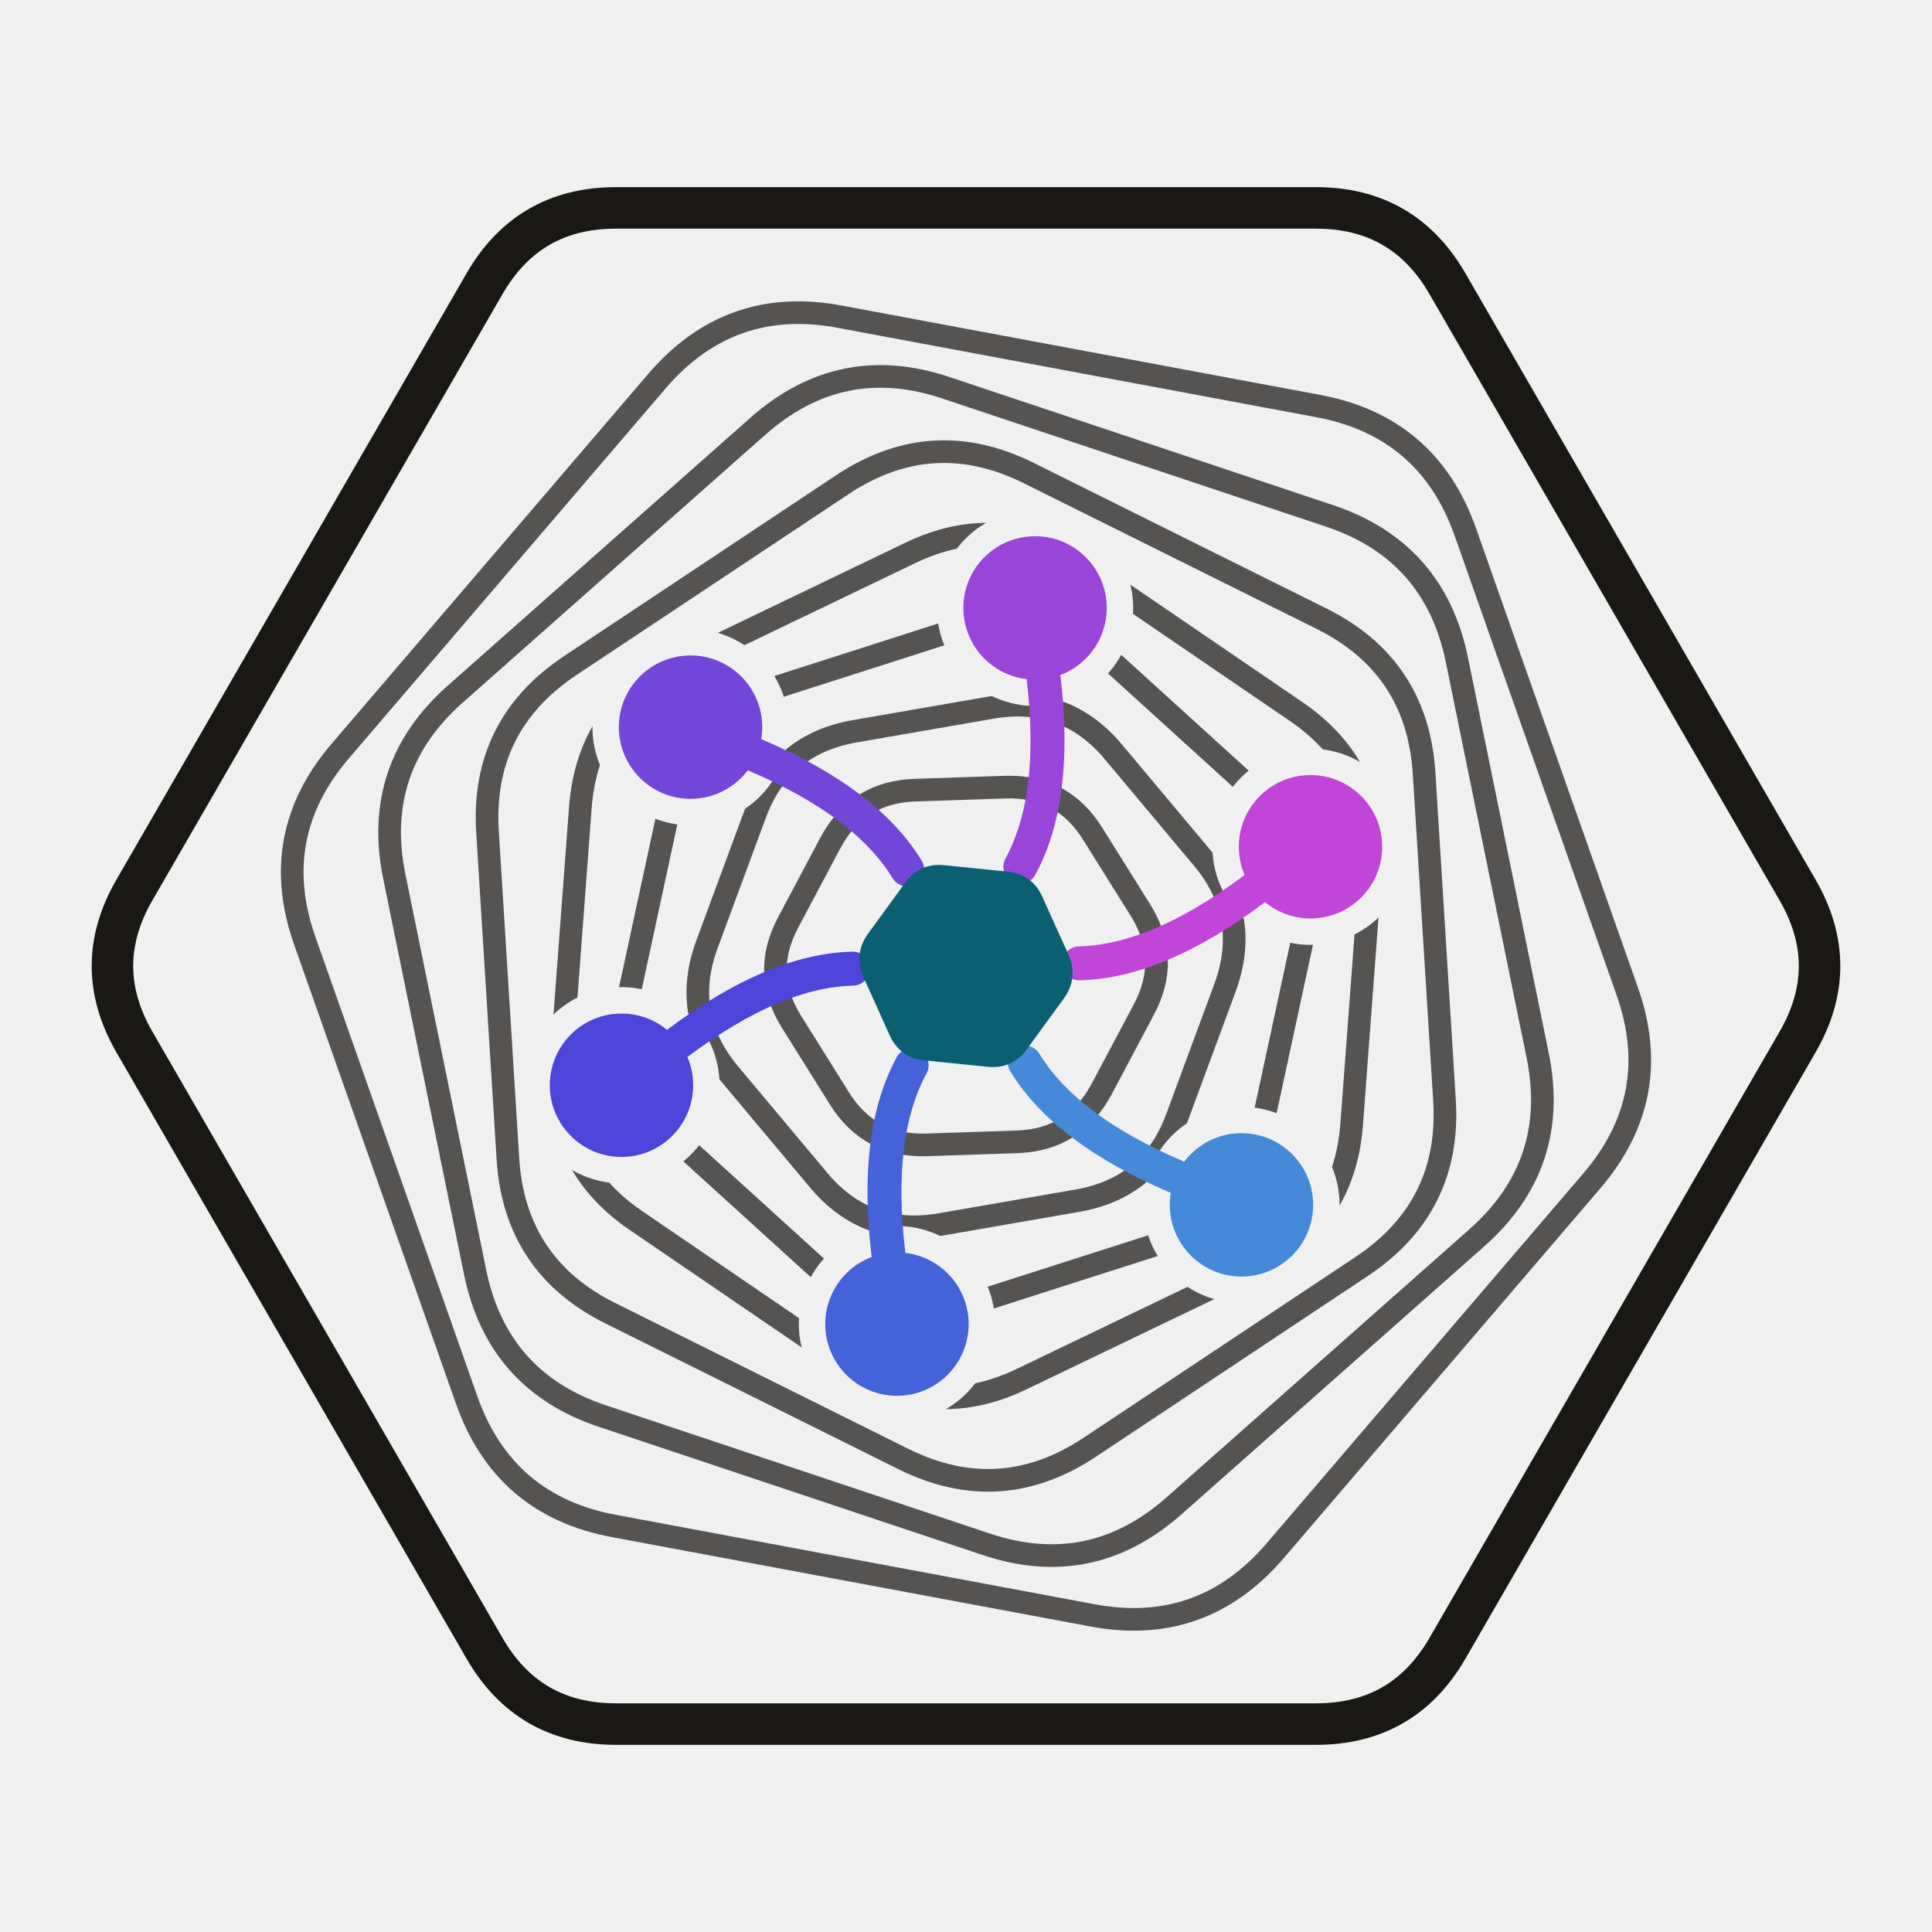
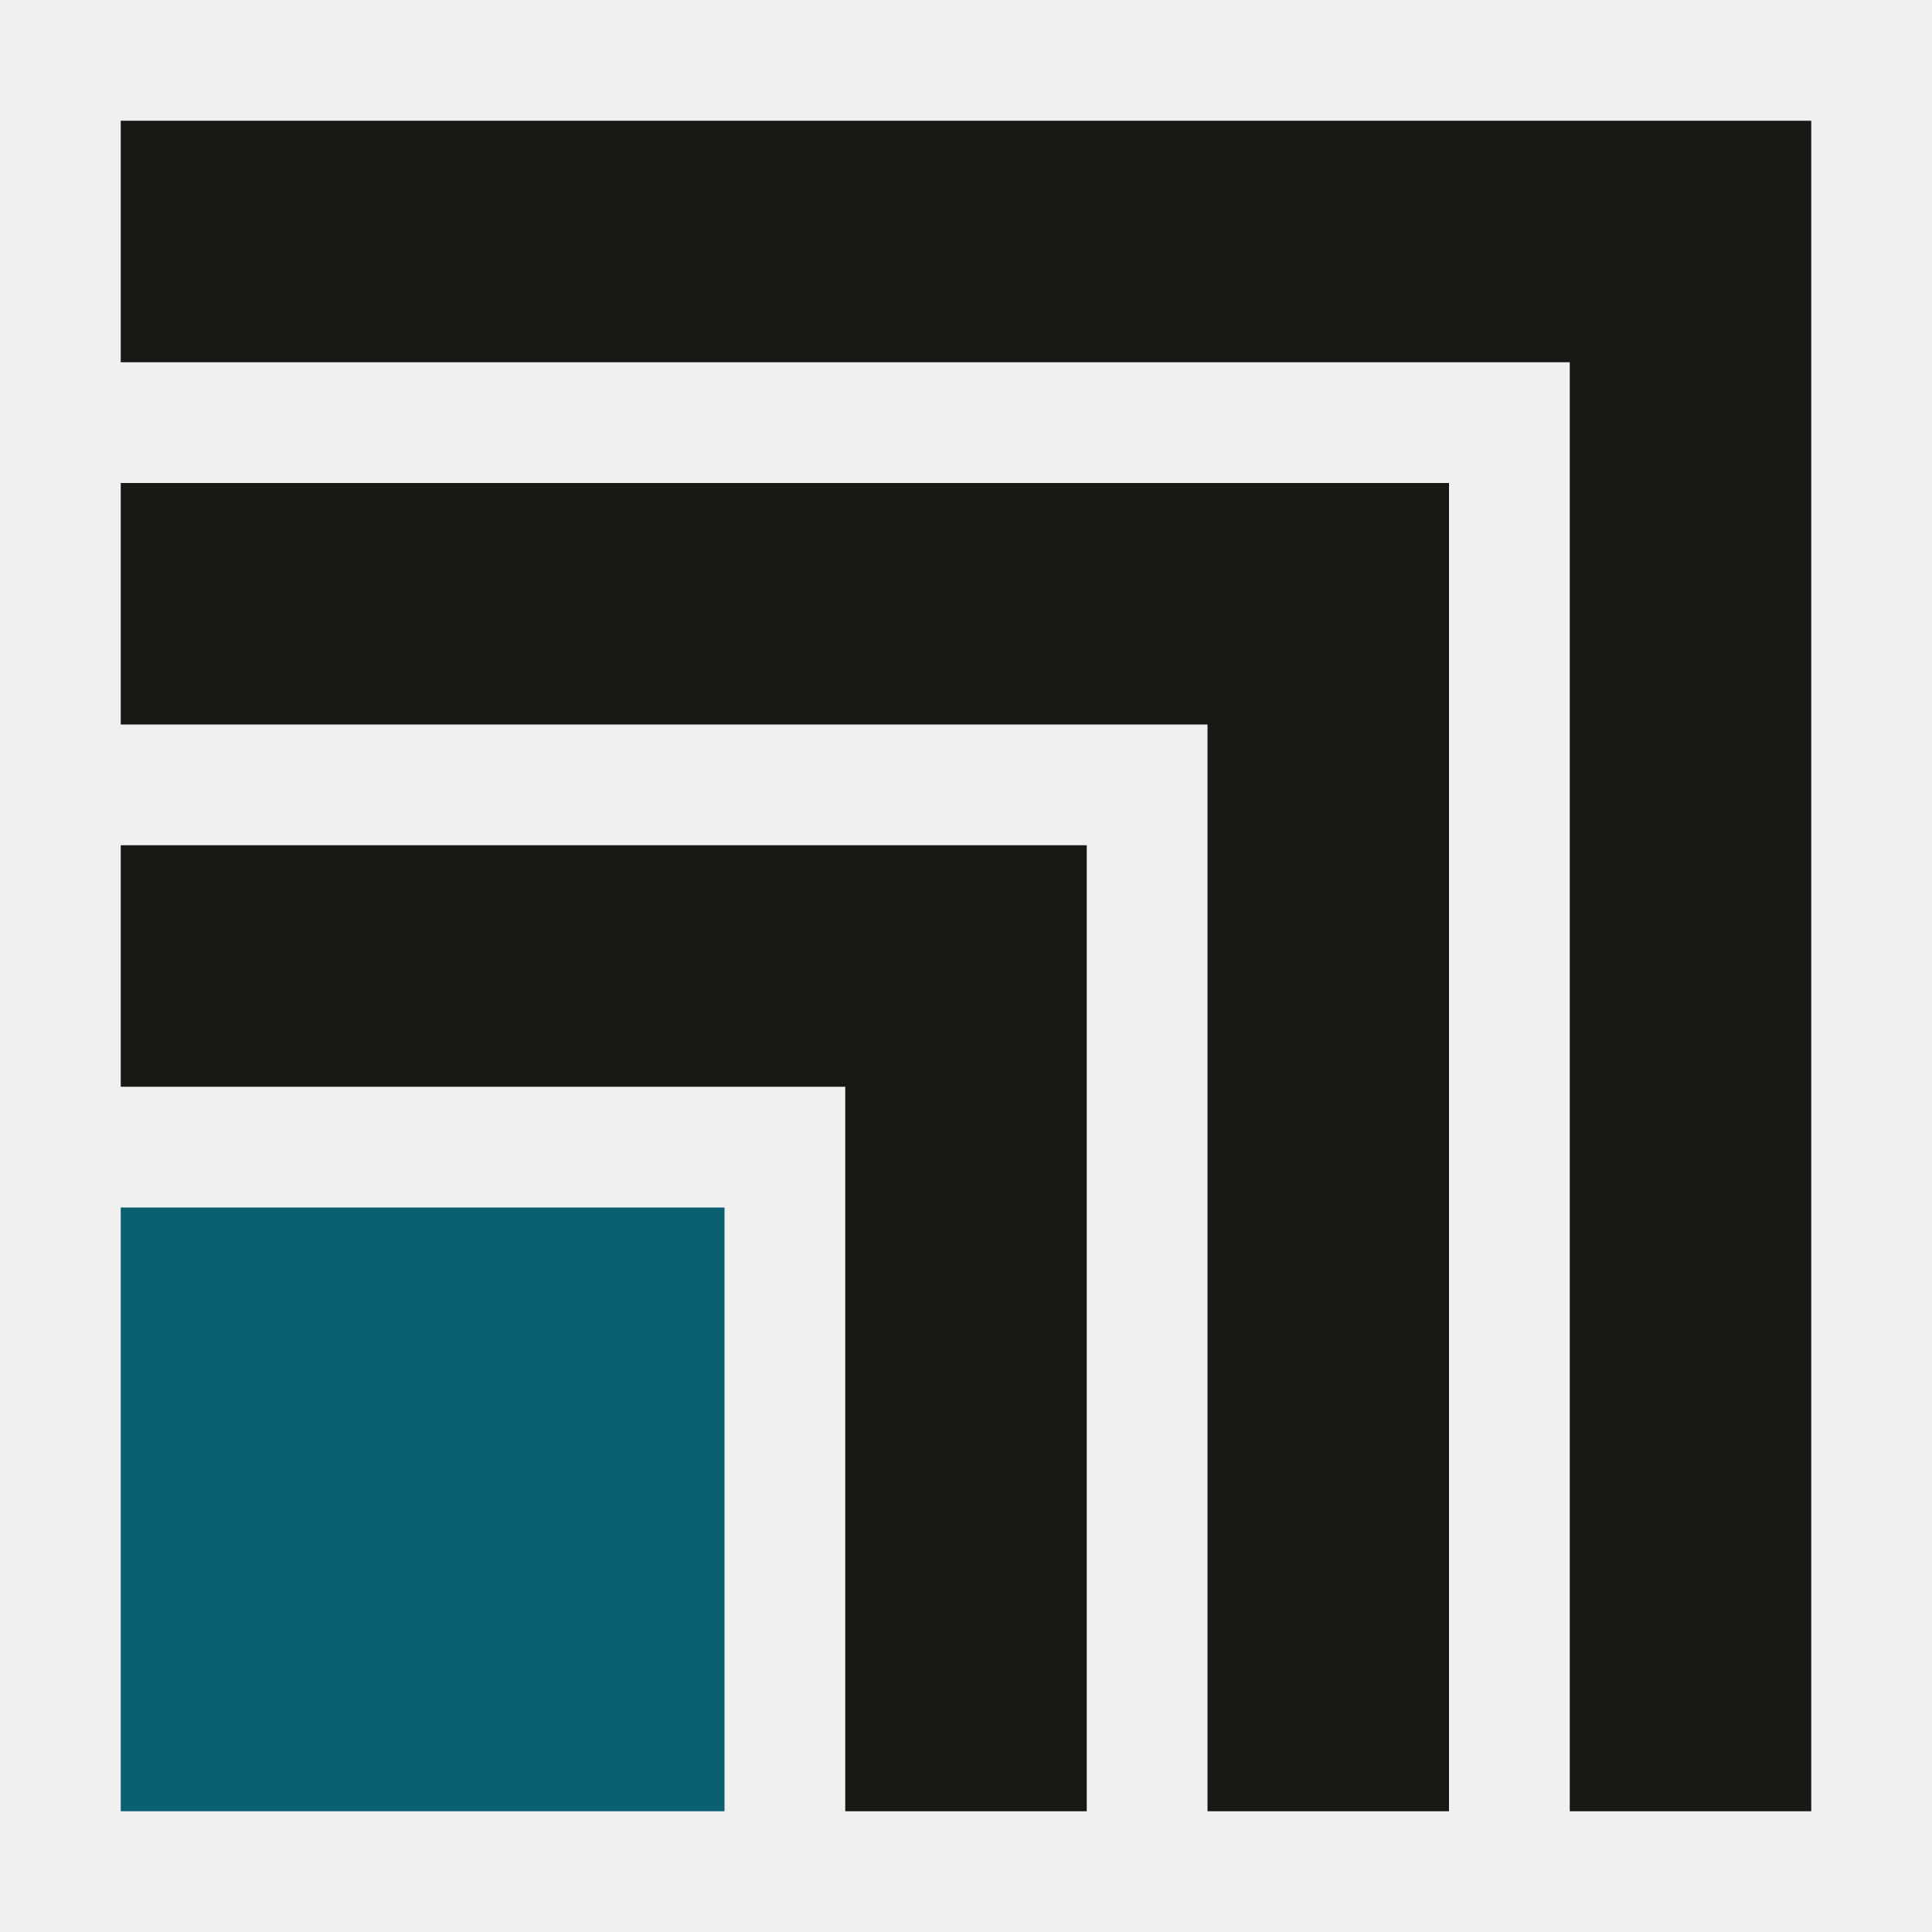
- <svg xmlns="http://www.w3.org/2000/svg" viewBox="0 0 512 512" width="512" height="512" role="img" aria-label="Silica">
-   <style>:root{color:#1A1815}.sig{fill:#0A6070}.n0{fill:#458AD9}.n1{fill:#4563D9}.n2{fill:#4D45D9}.n3{fill:#7445D9}.n4{fill:#9A45D9}.n5{fill:#C145D9}path.n0{stroke:#458AD9}path.n1{stroke:#4563D9}path.n2{stroke:#4D45D9}path.n3{stroke:#7445D9}path.n4{stroke:#9A45D9}path.n5{stroke:#C145D9}@media(prefers-color-scheme:dark){:root{color:#F4F5F7}.sig{fill:#22B4CC}.n0{fill:#6FA4E2}.n1{fill:#6F87E2}.n2{fill:#756FE2}.n3{fill:#936FE2}.n4{fill:#B16FE2}.n5{fill:#CF6FE2}path.n0{stroke:#6FA4E2}path.n1{stroke:#6F87E2}path.n2{stroke:#756FE2}path.n3{stroke:#936FE2}path.n4{stroke:#B16FE2}path.n5{stroke:#CF6FE2}}</style>
-   <defs>
-     <mask id="h" maskUnits="userSpaceOnUse" x="0" y="0" width="512" height="512">
-       <rect width="512" height="512" fill="#fff" />
-       <circle cx="329.0" cy="319.3" r="26.0" fill="#000" />
-       <circle cx="237.7" cy="350.9" r="26.0" fill="#000" />
-       <circle cx="164.7" cy="287.6" r="26.0" fill="#000" />
-       <circle cx="183.0" cy="192.7" r="26.0" fill="#000" />
-       <circle cx="274.3" cy="161.1" r="26.0" fill="#000" />
-       <circle cx="347.3" cy="224.4" r="26.0" fill="#000" />
-       <circle cx="256.0" cy="256.0" r="35.0" fill="#000" />
-     </mask>
-   </defs>
-   <path d="M476.4 235.9Q488.0 256.0 476.4 276.1L383.6 436.8Q372.0 456.9 348.8 456.9L163.2 456.9Q140.0 456.9 128.4 436.8L35.6 276.1Q24.0 256.0 35.6 235.9L128.4 75.2Q140.0 55.1 163.2 55.1L348.8 55.1Q372.0 55.1 383.6 75.2Z" fill="none" stroke="currentColor" stroke-width="11" stroke-linejoin="round" />
-   <g mask="url(#h)" fill="none" stroke="currentColor" stroke-width="6" stroke-linejoin="round" opacity=".72">
-     <path d="M431.2 262.6Q441.1 290.5 421.8 313.0L337.9 411.0Q318.6 433.5 289.6 428.1L162.7 404.4Q133.6 399.0 123.7 371.1L80.8 249.4Q70.9 221.5 90.2 199.0L174.1 101.0Q193.4 78.5 222.4 83.9L349.3 107.6Q378.4 113.0 388.3 140.9Z" />
-     <path d="M407.5 279.7Q413.4 308.6 391.3 328.1L311.2 399.0Q289.1 418.6 261.2 409.2L159.7 375.3Q131.8 366.0 125.9 337.1L104.5 232.3Q98.6 203.4 120.7 183.9L200.8 113.0Q222.9 93.4 250.8 102.8L352.3 136.7Q380.2 146.0 386.1 174.9Z" />
-     <path d="M382.8 291.5Q384.6 319.8 360.9 335.6L288.7 383.6Q265.0 399.3 239.5 386.7L161.9 348.1Q136.4 335.5 134.6 307.1L129.2 220.5Q127.4 192.2 151.1 176.4L223.3 128.4Q247.0 112.7 272.5 125.3L350.1 163.9Q375.6 176.5 377.4 204.9Z" />
-     <path d="M358.2 298.0Q356.2 324.4 332.3 335.9L270.7 365.5Q246.9 376.9 225.0 362.0L168.6 323.5Q146.7 308.6 148.7 282.1L153.8 214.0Q155.8 187.6 179.7 176.1L241.3 146.5Q265.1 135.1 287.0 150.0L343.4 188.5Q365.3 203.4 363.3 229.9Z" />
-     <path d="M334.3 299.4Q329.3 322.5 306.8 329.7L257.5 345.5Q235.0 352.7 217.5 336.8L179.3 302.1Q161.8 286.2 166.8 263.1L177.7 212.6Q182.7 189.5 205.2 182.3L254.5 166.5Q277.0 159.3 294.5 175.2L332.7 209.9Q350.2 225.8 345.2 248.9Z" />
-     <path d="M311.9 296.2Q305.1 314.8 285.5 318.2L249.2 324.5Q229.6 327.9 216.9 312.7L193.2 284.4Q180.5 269.1 187.3 250.4L200.1 215.8Q206.9 197.2 226.5 193.8L262.8 187.5Q282.4 184.1 295.1 199.3L318.8 227.6Q331.5 242.9 324.7 261.6Z" />
-     <path d="M291.9 288.7Q284.7 302.1 269.5 302.6L245.6 303.4Q230.4 303.9 222.4 291.0L209.7 270.7Q201.7 257.8 208.9 244.4L220.1 223.3Q227.3 209.9 242.5 209.4L266.4 208.6Q281.6 208.1 289.6 221.0L302.3 241.3Q310.3 254.2 303.1 267.6Z" />
-     <path d="M274.7 277.5Q269.0 285.2 259.5 284.2L246.7 282.9Q237.2 281.9 233.3 273.1L228.1 261.4Q224.2 252.7 229.8 244.9L237.3 234.5Q243.0 226.8 252.5 227.8L265.3 229.1Q274.8 230.1 278.7 238.9L283.9 250.6Q287.8 259.3 282.2 267.1Z" />
-   </g>
-   <g fill="none" stroke="currentColor" stroke-width="9" stroke-linecap="round">
-     <path class="n0" stroke="#6FA4E2" d="M271.6 281.6 Q282.4 299.3 311.6 311.8" />
-     <path class="n1" stroke="#6F87E2" d="M241.6 282.3 Q231.7 300.5 235.4 332.0" />
-     <path class="n2" stroke="#756FE2" d="M226.0 256.7 Q205.3 257.2 179.9 276.2" />
-     <path class="n3" stroke="#936FE2" d="M240.4 230.4 Q229.6 212.7 200.4 200.2" />
-     <path class="n4" stroke="#B16FE2" d="M270.4 229.7 Q280.3 211.5 276.6 180.0" />
-     <path class="n5" stroke="#CF6FE2" d="M286.0 255.3 Q306.7 254.8 332.1 235.8" />
-   </g>
-   <g fill="currentColor">
-     <circle cx="329.0" cy="319.3" r="19.0" class="n0" fill="#6FA4E2" />
-     <circle cx="237.7" cy="350.9" r="19.0" class="n1" fill="#6F87E2" />
-     <circle cx="164.7" cy="287.6" r="19.0" class="n2" fill="#756FE2" />
-     <circle cx="183.0" cy="192.7" r="19.0" class="n3" fill="#936FE2" />
-     <circle cx="274.3" cy="161.1" r="19.0" class="n4" fill="#B16FE2" />
-     <circle cx="347.3" cy="224.4" r="19.0" class="n5" fill="#CF6FE2" />
-   </g>
-   <path d="M272.1 278.1Q268.2 283.4 261.6 282.7L244.9 281.0Q238.4 280.3 235.7 274.2L228.8 258.9Q226.2 252.9 230.0 247.5L239.9 233.9Q243.8 228.6 250.4 229.3L267.1 231.0Q273.6 231.7 276.3 237.8L283.2 253.1Q285.8 259.1 282.0 264.5Z" class="sig" fill="#22B4CC" />
+ <svg xmlns="http://www.w3.org/2000/svg" viewBox="0 0 256 256" width="256" height="256" role="img" aria-label="Silica">
+   <style>.i{fill:#1A1815}.s{fill:#0A6070}@media(prefers-color-scheme:dark){.i{fill:#F4F5F7}.s{fill:#22B4CC}}</style>
+   <path class="i" d="M16 112 L144 112 L144 240 L112 240 L112 144 L16 144 Z M16 64 L192 64 L192 240 L160 240 L160 96 L16 96 Z M16 16 L240 16 L240 240 L208 240 L208 48 L16 48 Z" />
+   <path class="s" d="M16 160 L96 160 L96 240 L16 240 Z" />
</svg>
